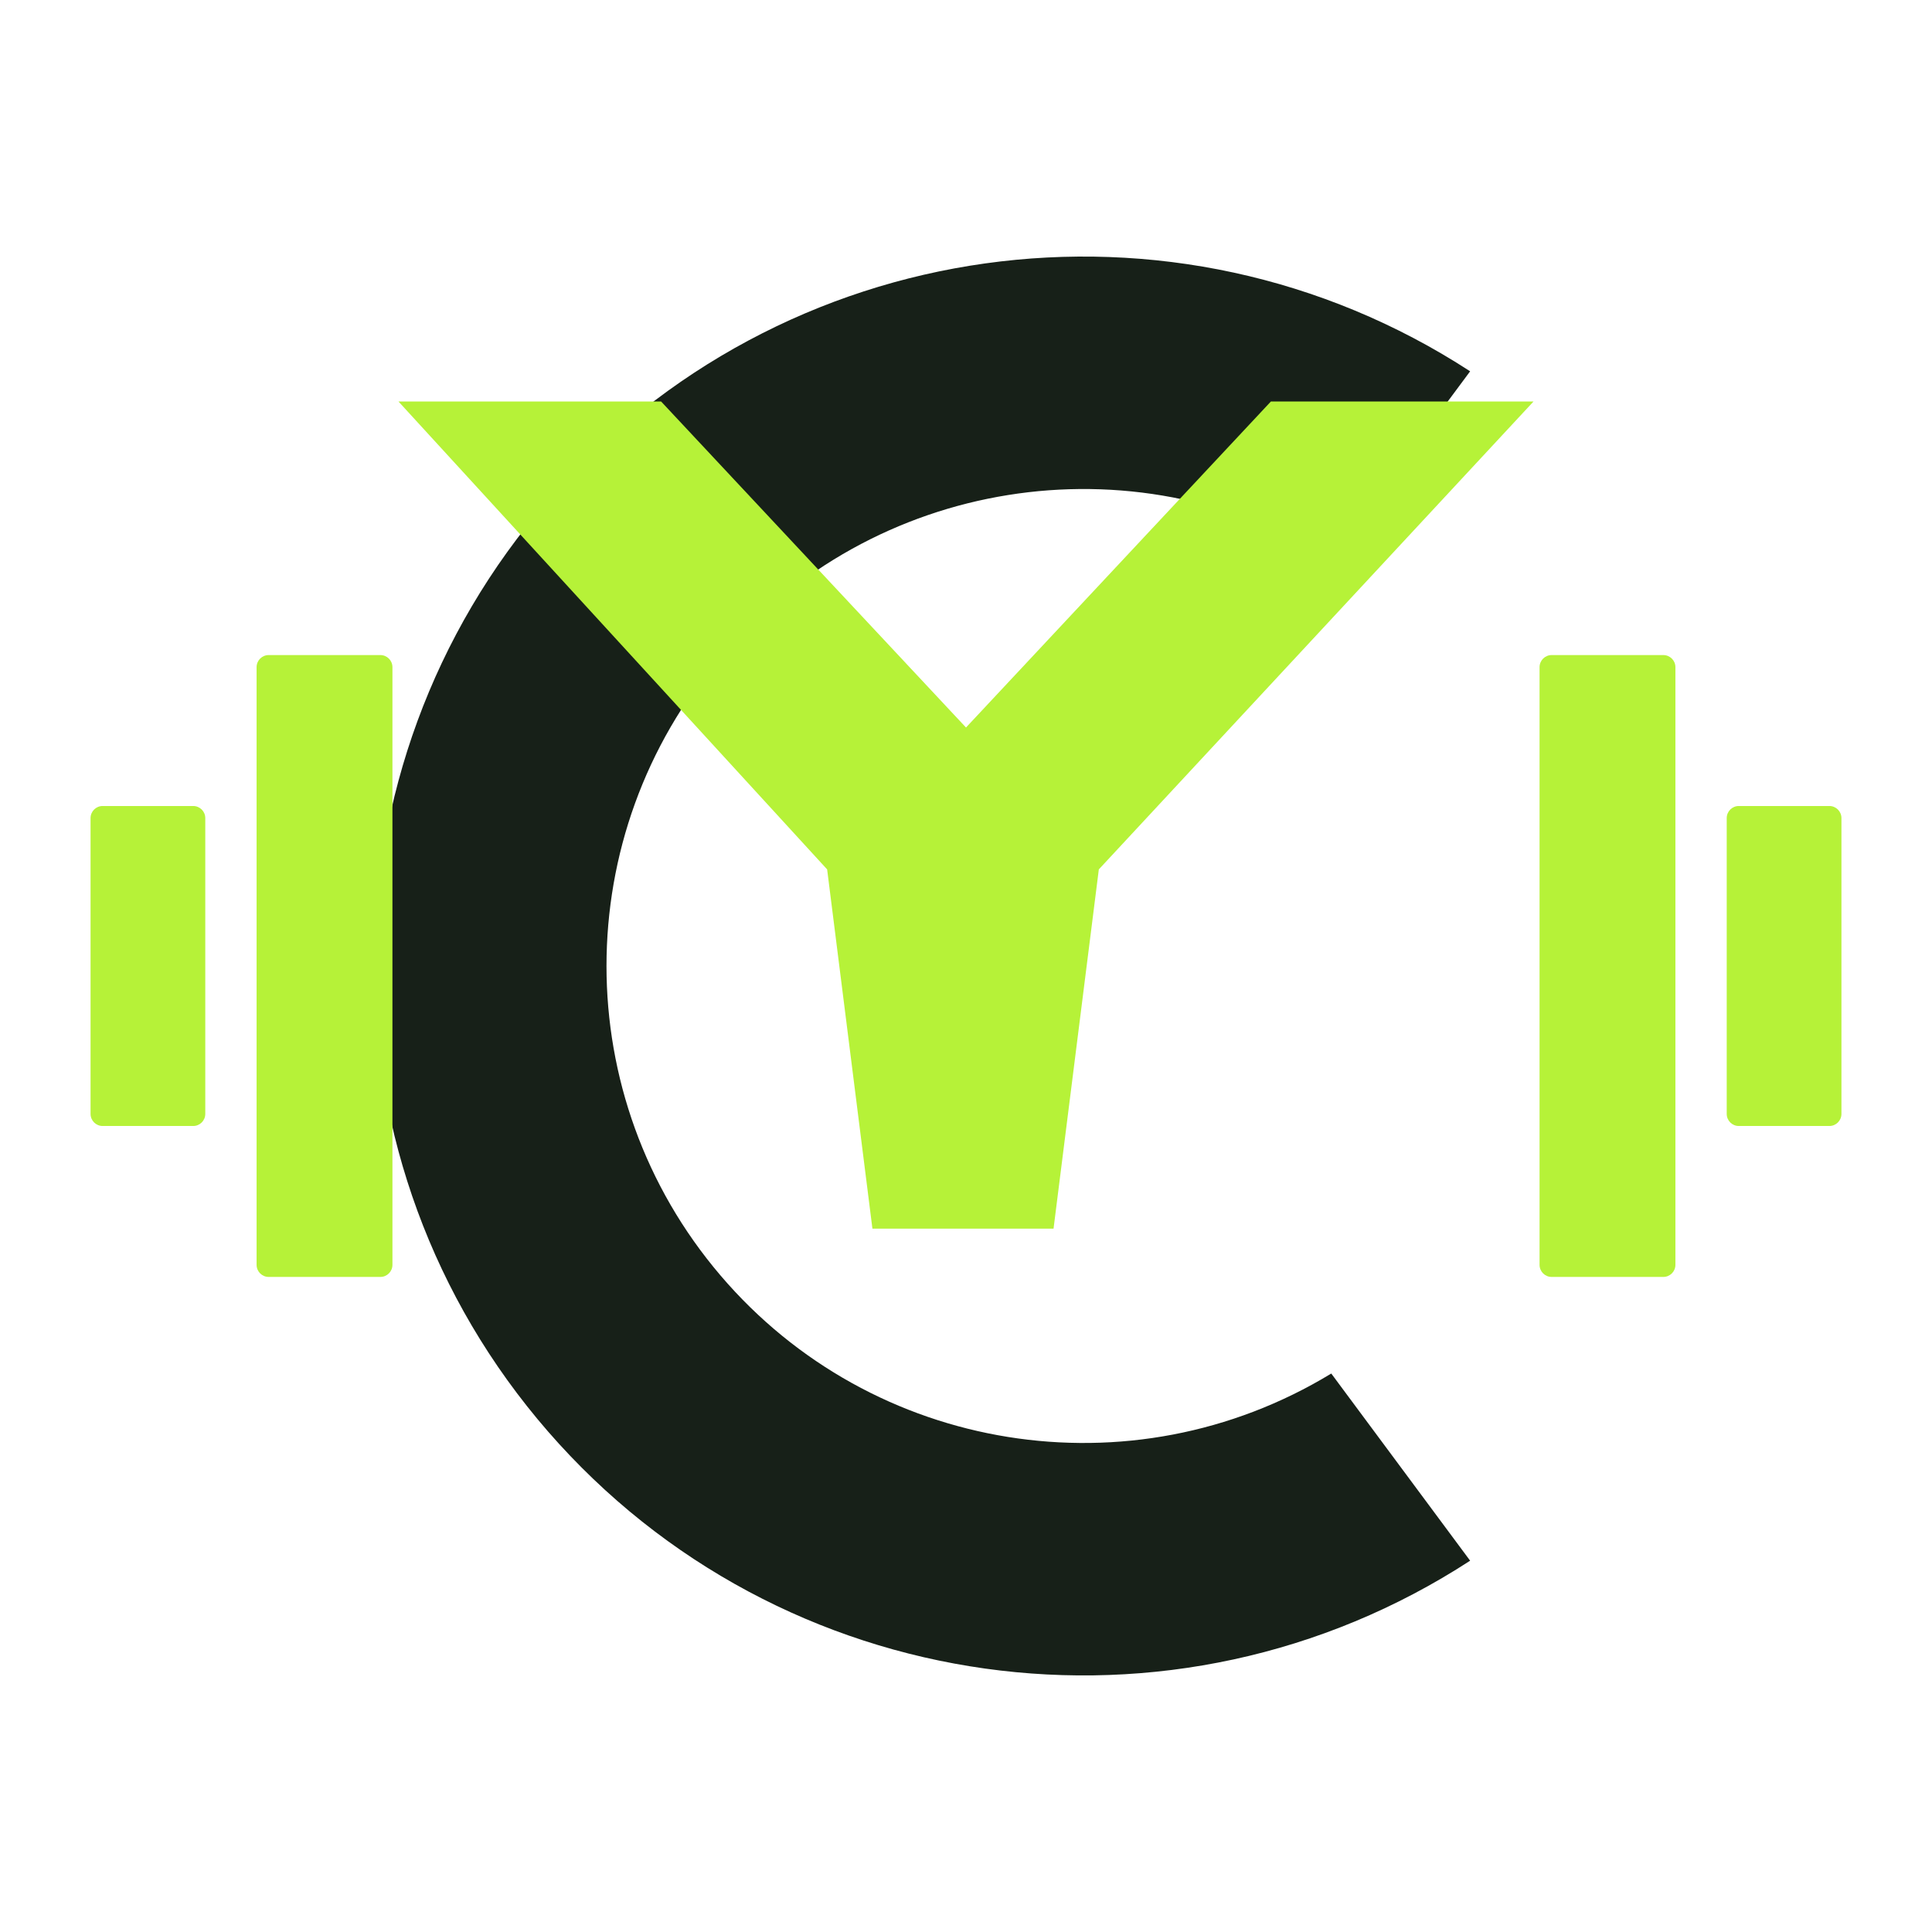
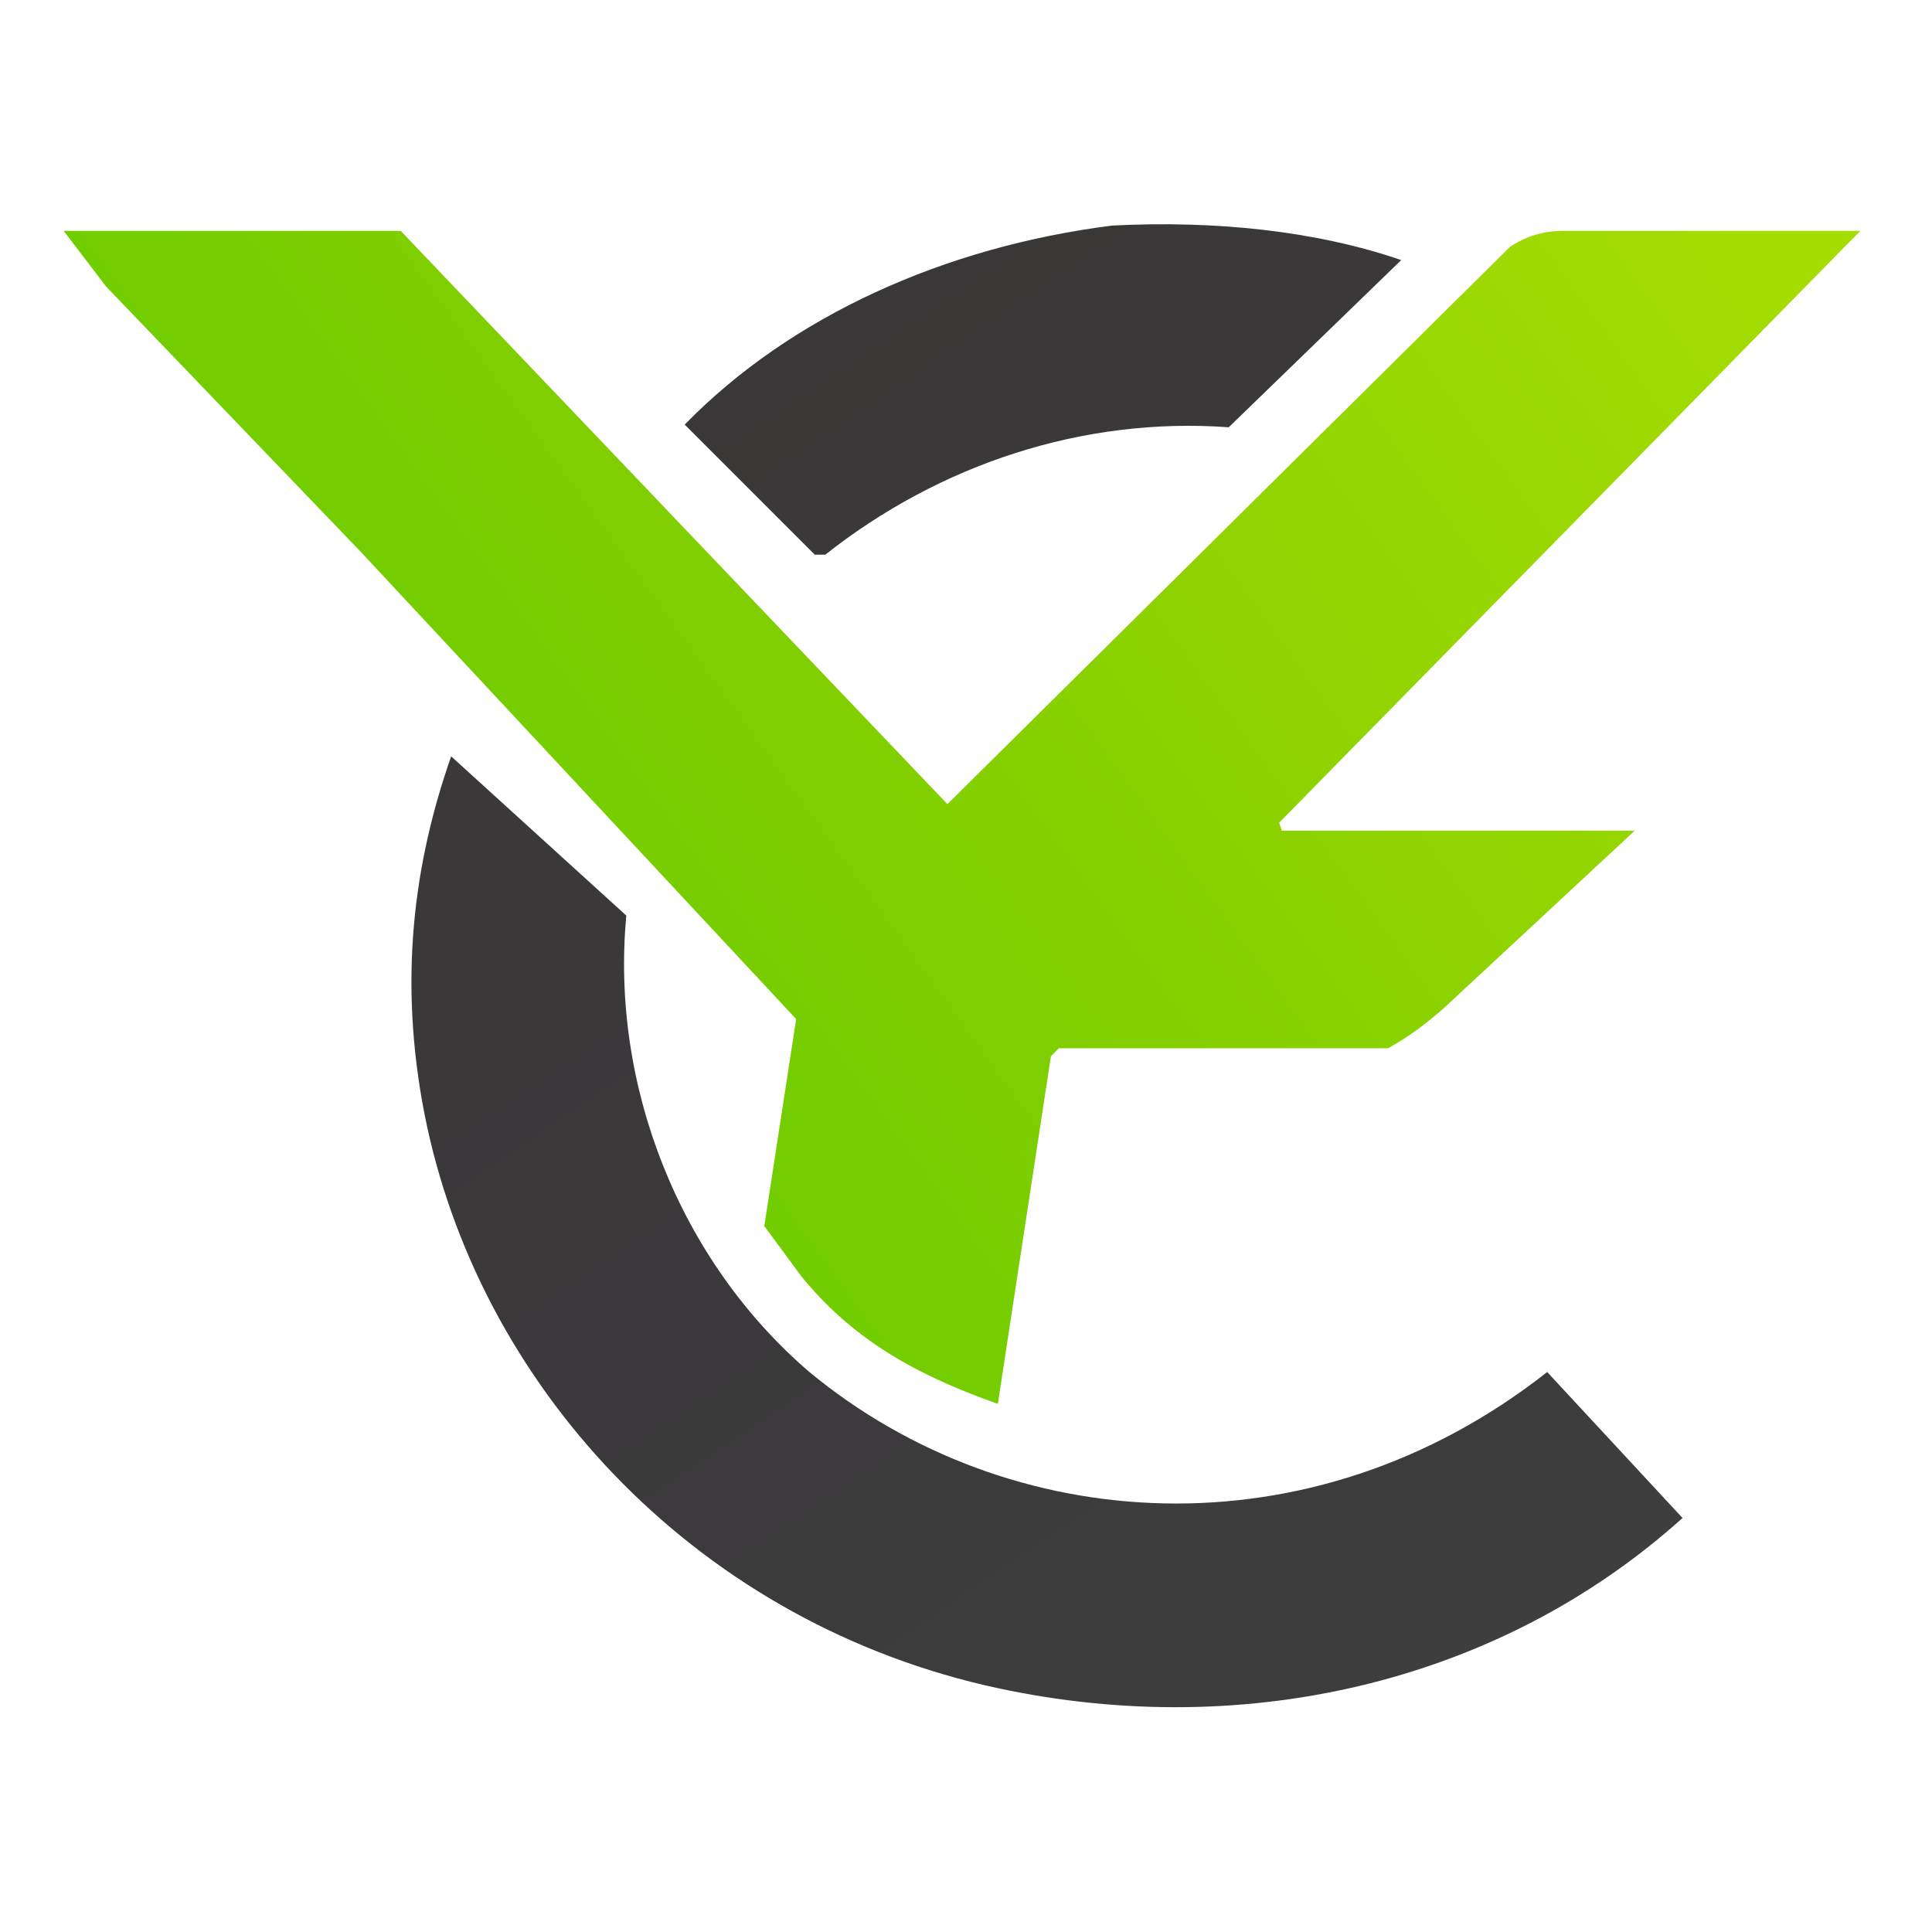
- <svg xmlns="http://www.w3.org/2000/svg" viewBox="0 0 64 64">
-   <path fill="#172018" d="M48.7 12.3a23.5 23.5 0 1 0 0 39.4l-4.6-6.2a15.8 15.8 0 1 1 0-27z" />
-   <g fill="#b6f238">
-     <path d="M13.2 13.3h8.7L32 24.1l10.1-10.8h8.7L36.4 28.8l-1.5 11.9h-6l-1.5-11.9z" />
-     <rect x="3" y="26.7" width="3.8" height="10.6" rx=".4" />
-     <rect x="8.5" y="21.7" width="4.5" height="20.6" rx=".4" />
-     <rect x="51" y="21.7" width="4.5" height="20.6" rx=".4" />
-     <rect x="57.2" y="26.7" width="3.8" height="10.6" rx=".4" />
+ <svg xmlns="http://www.w3.org/2000/svg" viewBox="0 0 364 364" shape-rendering="geometricPrecision">
+   <defs>
+     <linearGradient id="c-light" x1="108" y1="20" x2="287" y2="285" gradientUnits="userSpaceOnUse">
+       <stop offset="0" stop-color="#393736" />
+       <stop offset="0.55" stop-color="#3b393b" />
+       <stop offset="1" stop-color="#3e3e3e" />
+     </linearGradient>
+     <linearGradient id="yf-light" x1="30" y1="235" x2="330" y2="18" gradientUnits="userSpaceOnUse">
+       <stop offset="0" stop-color="#57c900" />
+       <stop offset="0.52" stop-color="#84cf00" />
+       <stop offset="1" stop-color="#a4dc03" />
+     </linearGradient>
+   </defs>
+   <g transform="translate(0 30.5)">
+     <path fill="url(#c-light)" d="M129 49.5C149 29 178 16 209.5 12C229 11 248 13 264 18.5L231.5 50C204 48 177 57 155.5 74H153.5Z" />
+     <path fill="url(#c-light)" d="M85 112L118 142C115 174 128 207 152.5 228C190 259 247 263 291.5 228L317 255.5C282 287 233 298 185.5 287C130 274 90 230 80 179.5C75 154 78 132 85 112Z" />
+     <path fill="url(#yf-light)" d="M12 13H75.5L178.5 121L284.5 16Q289 13 294.5 13H350.5L241 124.5L241.5 126H308L272.5 159Q267 164 261.5 167H199.5L198 168.5L188 234C171 228 160 221 151 210L144 200.5L150 161.5L68 73.5L20 23.5Z" />
  </g>
</svg>
